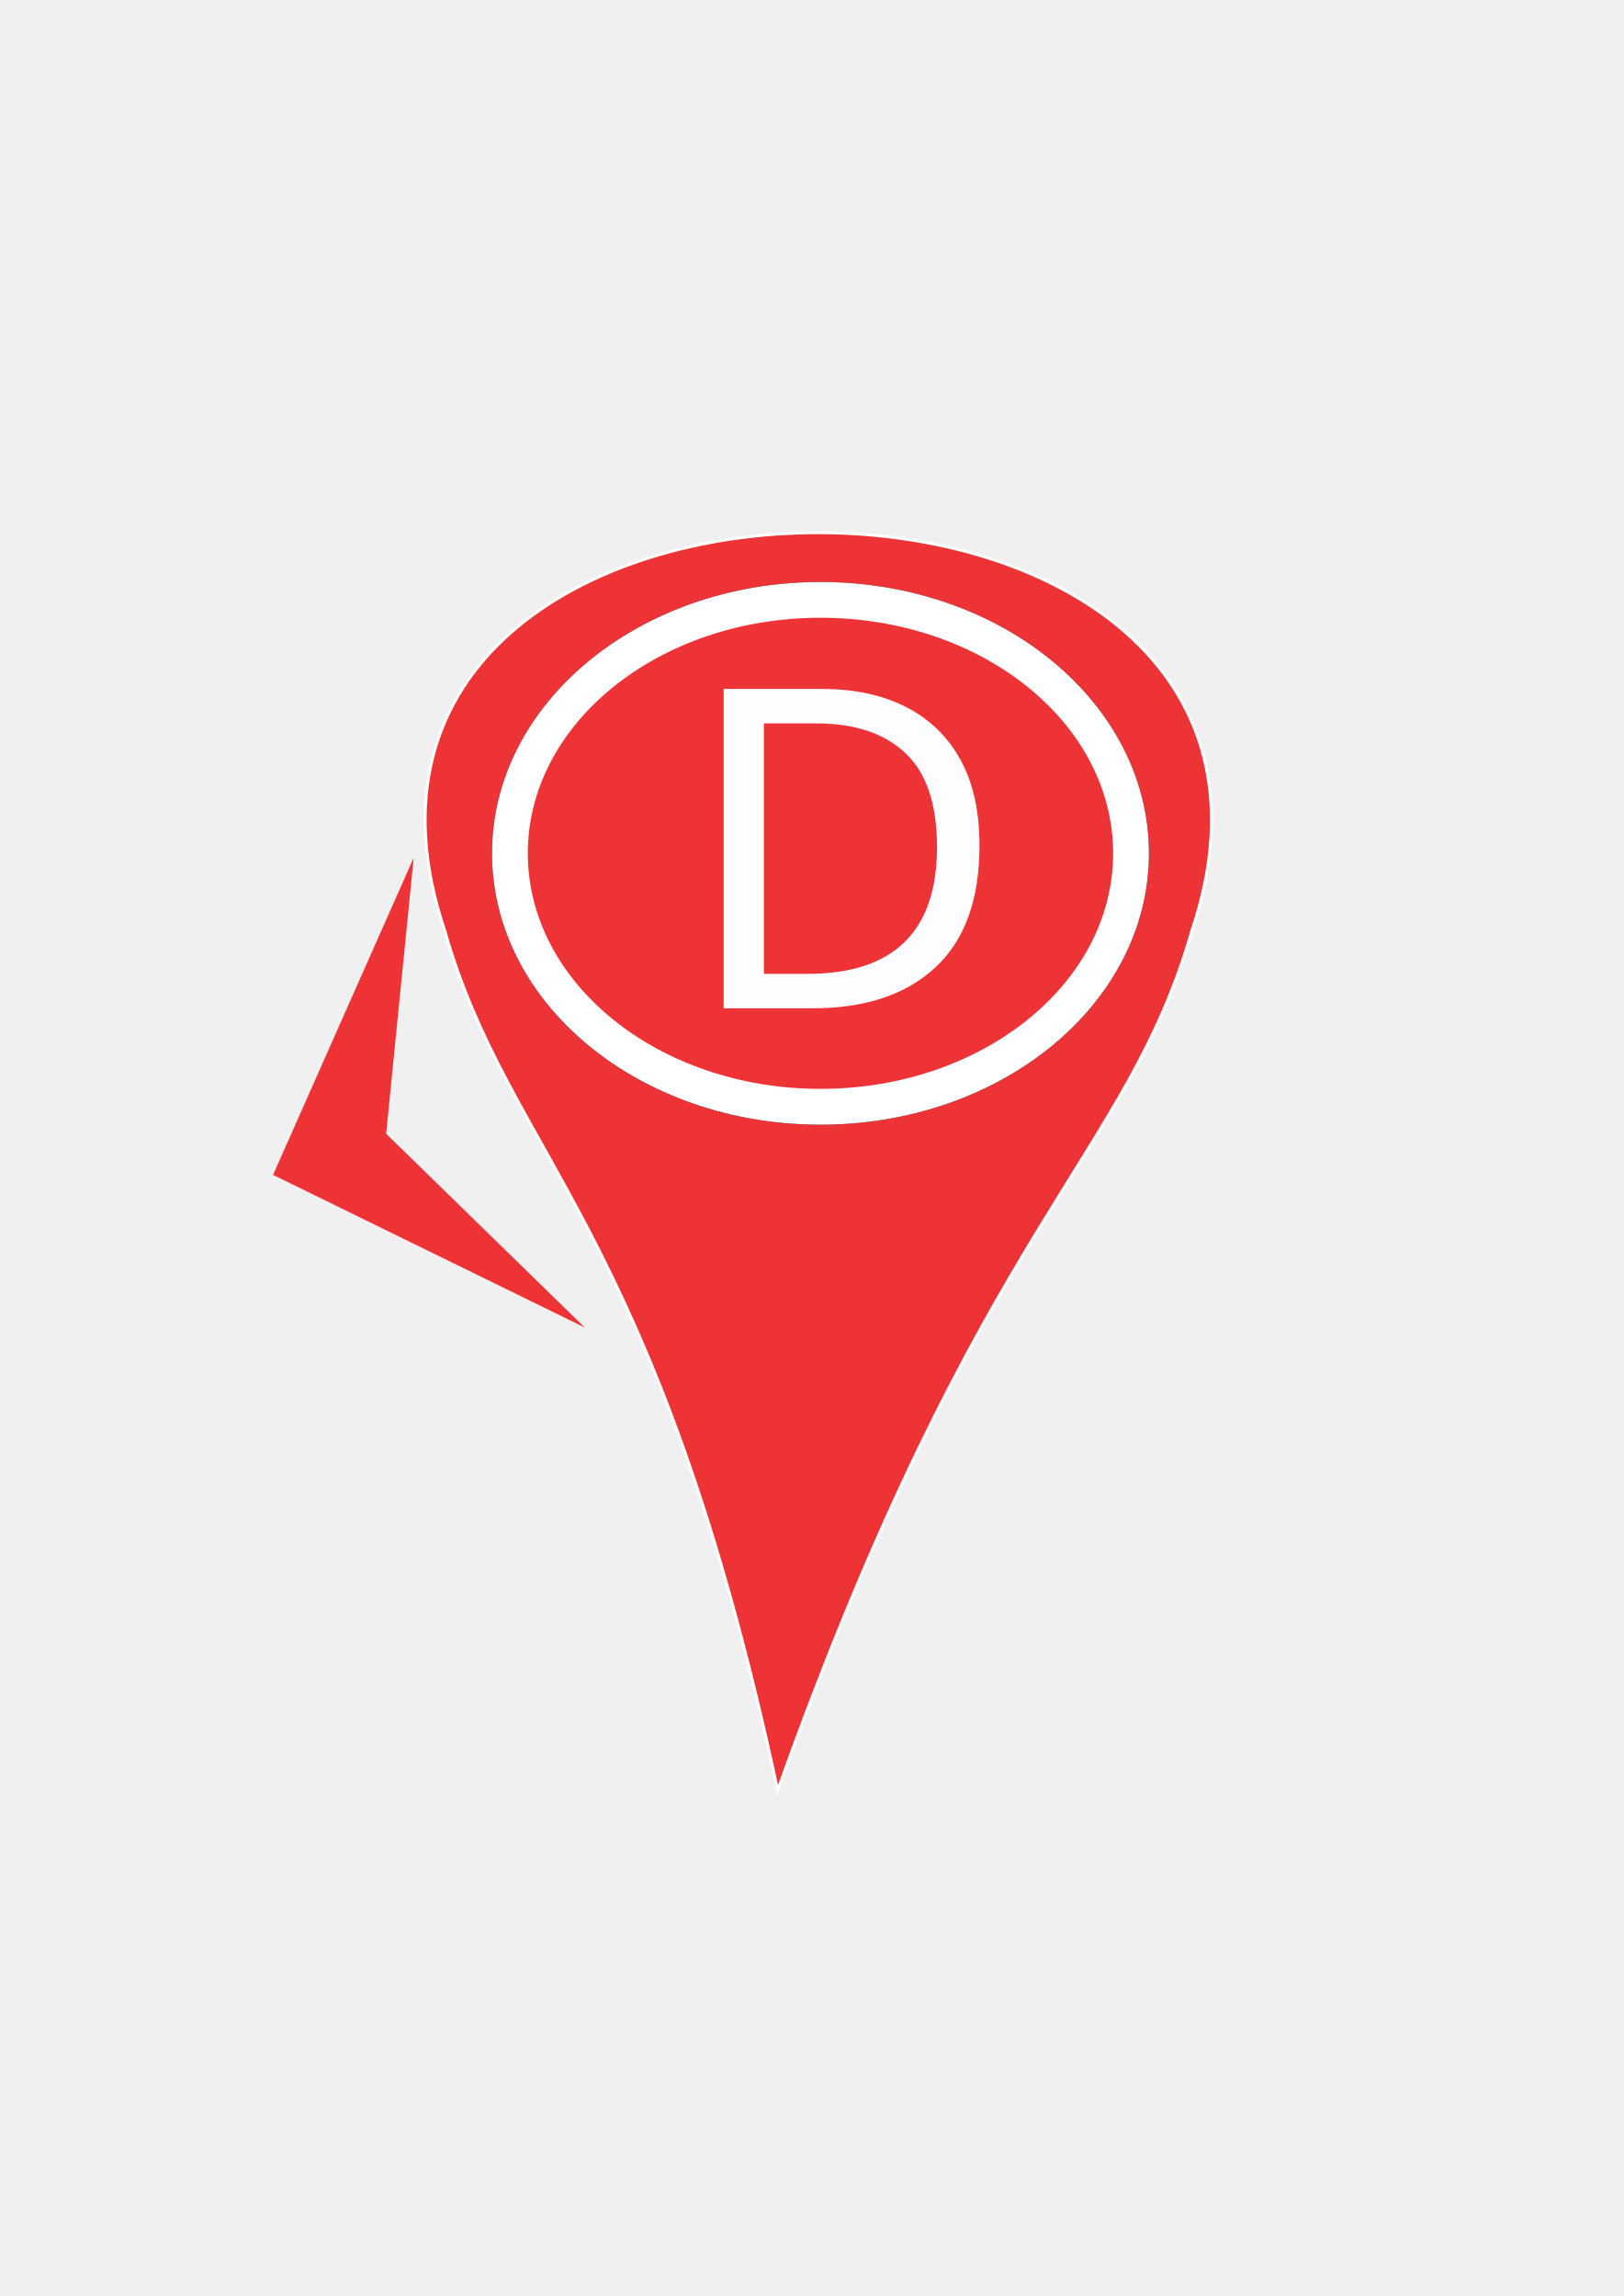
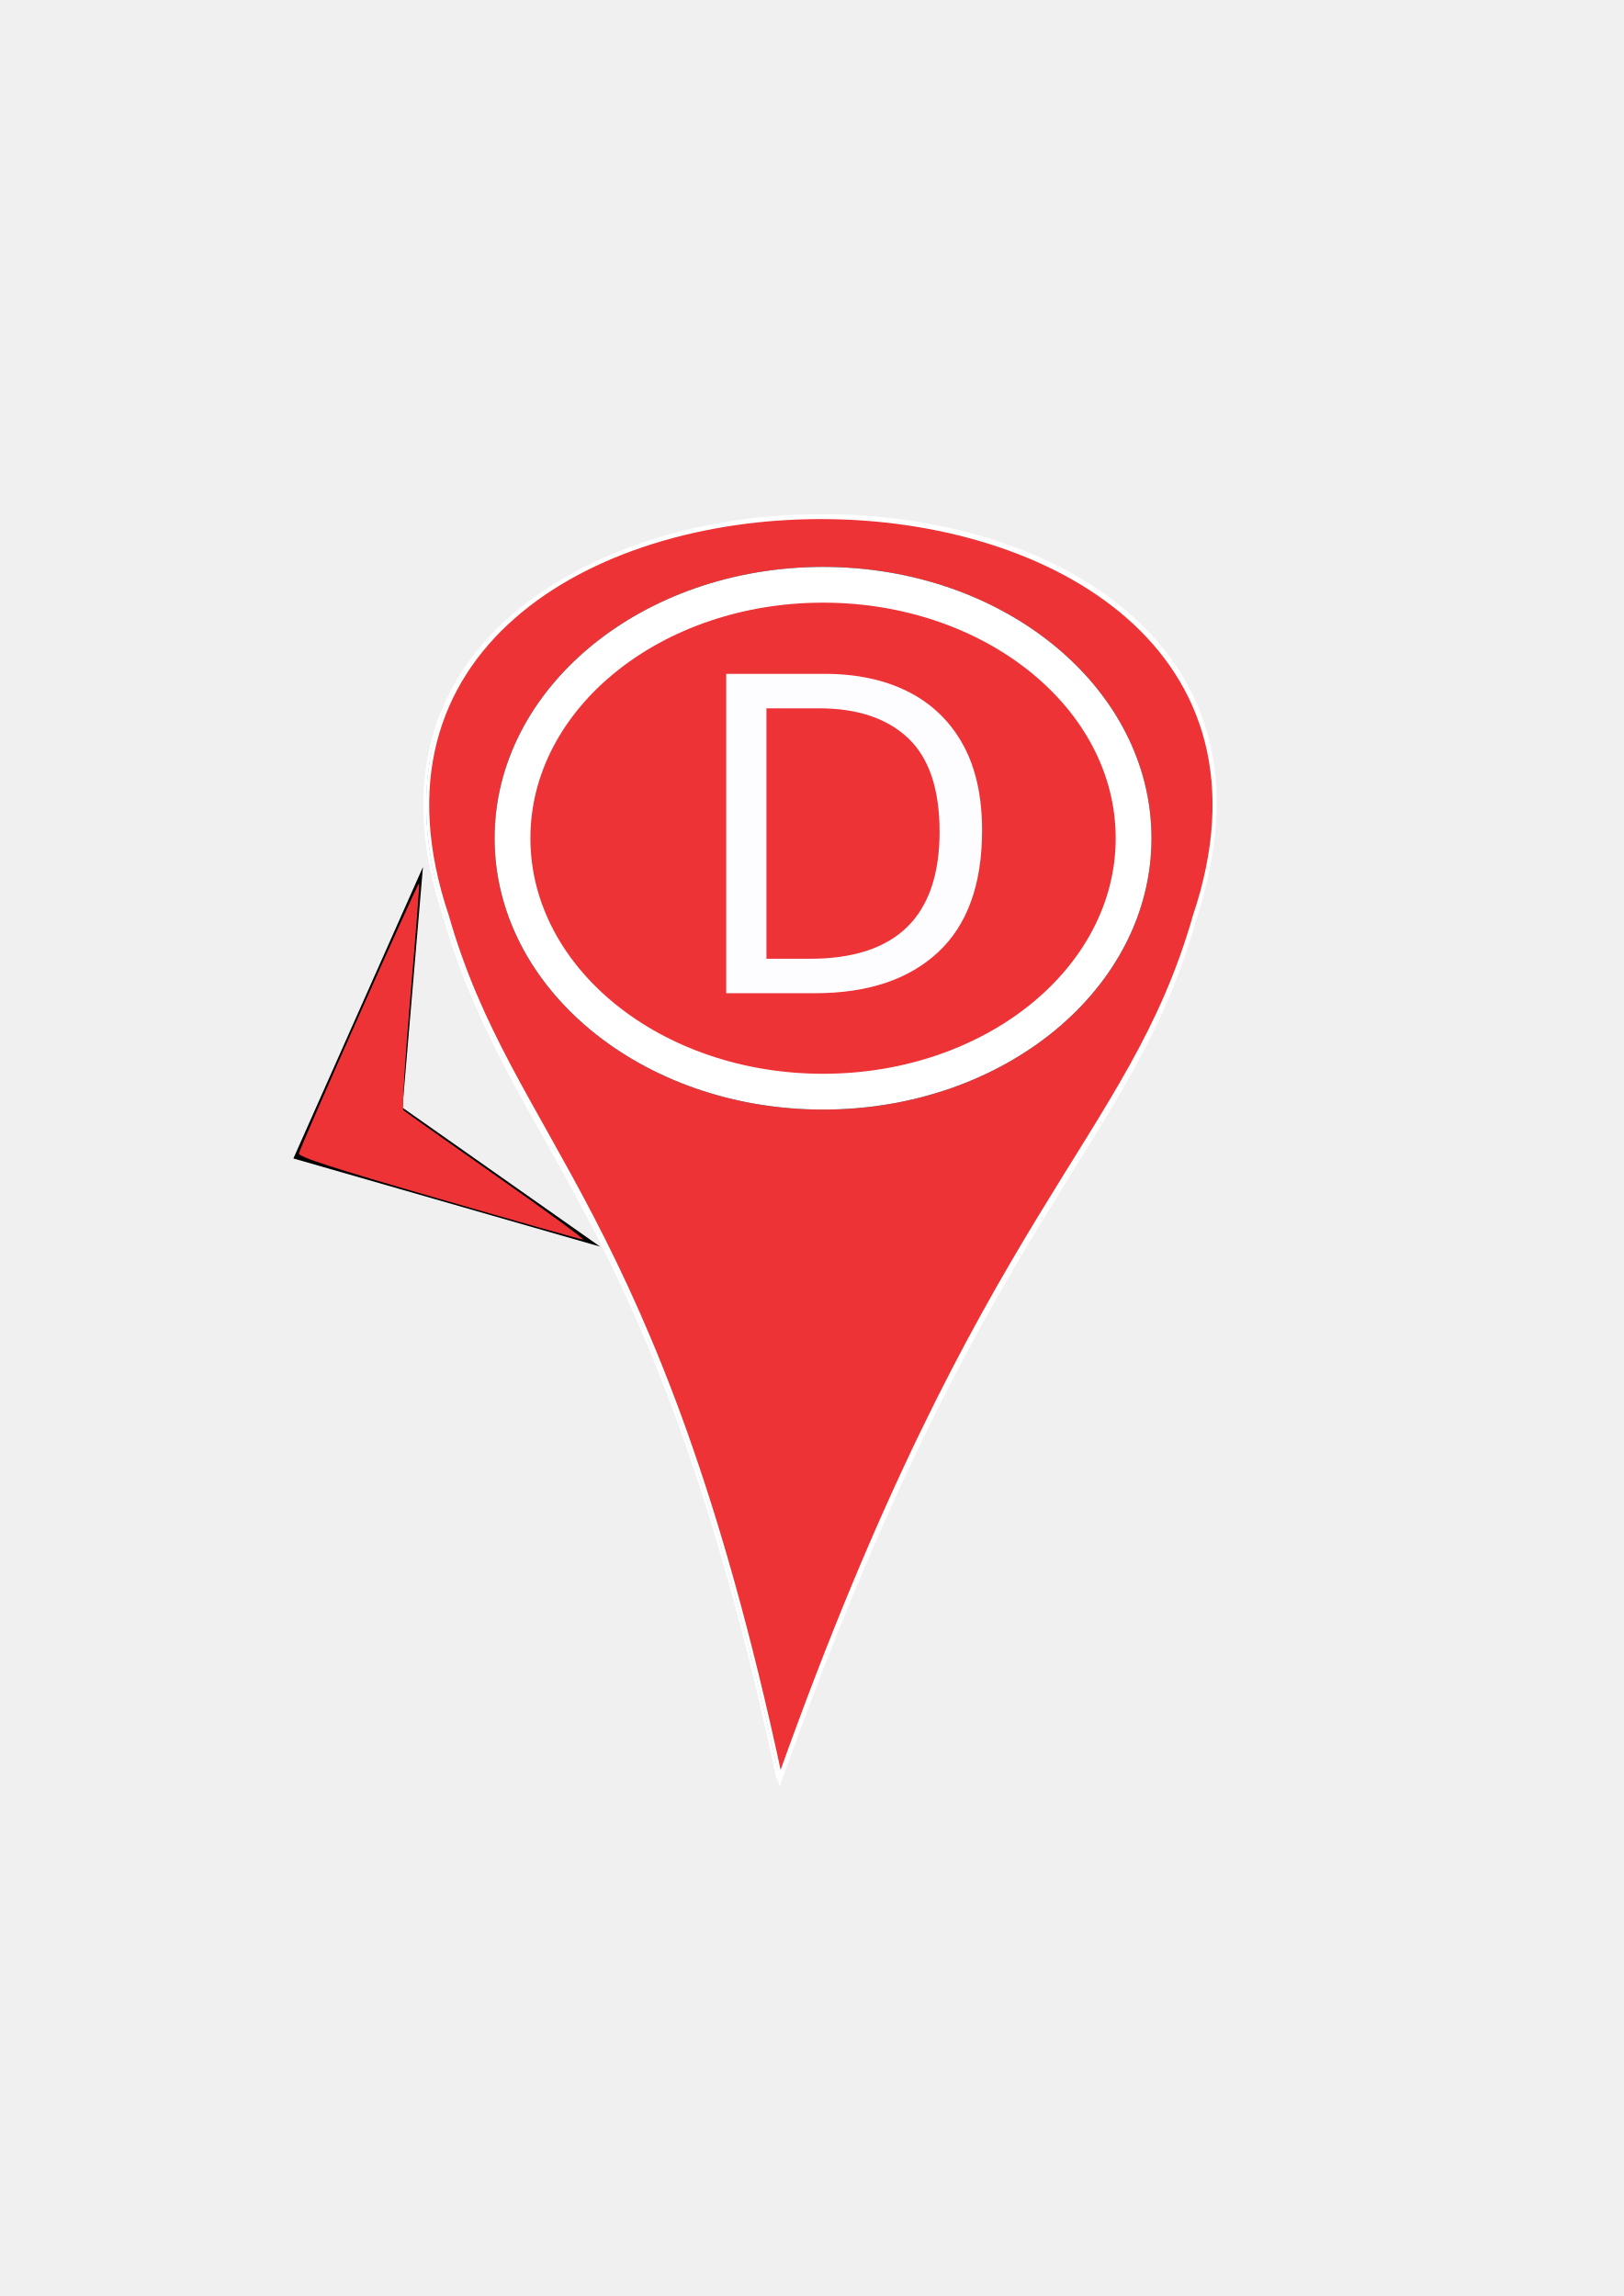
<svg xmlns="http://www.w3.org/2000/svg" width="744.094" height="1052.362" id="svg3007" version="1.1">
  <defs id="defs3009" />
-   <g id="layer1">
-     <g id="dp_group001" transform="translate(-180.032,133.3661)">
-       <path style="fill:#ee3337;fill-rule:evenodd;stroke:#ffffff;stroke-width:1.333" id="dp_path002" d="M 536.427,687.189 C 480.611,426.512 413.632,397.548 383.863,293.277 302,49.979 808.064,49.979 726.201,293.277 696.432,397.548 629.453,426.512 536.427,687.189 z" />
-       <path style="fill:#ffffff;fill-rule:evenodd;stroke:#000000;stroke-width:1.333" id="dp_path003" d="m 556.031,134.053 c 82.76,0 149.849,55.383 149.849,123.702 0,68.318 -67.089,123.701 -149.849,123.701 -82.76,0 -149.85,-55.383 -149.85,-123.701 0,-68.319 67.09,-123.702 149.85,-123.702 z" />
-       <path style="fill:#ffffff;fill-rule:evenodd;stroke:#ffffff;stroke-width:1.333" id="dp_path004" d="m 556.031,134.053 c 82.76,0 149.849,55.383 149.849,123.702 0,68.318 -67.089,123.701 -149.849,123.701 -82.76,0 -149.85,-55.383 -149.85,-123.701 0,-68.319 67.09,-123.702 149.85,-123.702 z" />
-       <path style="fill:#ee3337;fill-rule:evenodd;stroke:#ffffff;stroke-width:1.333" id="dp_path005" d="m 556.029,149.109 c 74.438,0 134.78,48.638 134.78,108.634 0,59.996 -60.342,108.633 -134.78,108.633 -74.437,0 -134.78,-48.637 -134.78,-108.633 0,-59.996 60.343,-108.634 134.78,-108.634 z" />
-       <text style="font-size:205px;font-weight:400;fill:#fdfdff;font-family:Arial Unicode MS" id="dp_text001" transform="translate(491.761,328.78)" xml:space="preserve" font-size="205" font-weight="400" x="0" y="0">D </text>
+   <g id="dp_group001-7" transform="translate(-179.032,129.3661)">
+     <path style="fill:#008ed2;fill-rule:evenodd;stroke:#ffffff;stroke-width:1.333" id="dp_path002-6" d="M 536.427,687.189 C 480.611,426.512 413.632,397.548 383.863,293.277 302,49.979 808.064,49.979 726.201,293.277 696.432,397.548 629.453,426.512 536.427,687.189 z" />
+     <path style="fill:#ffffff;fill-rule:evenodd;stroke:#000000;stroke-width:1.333" id="dp_path003-1" d="m 556.031,134.053 c 82.76,0 149.849,55.383 149.849,123.702 0,68.318 -67.089,123.701 -149.849,123.701 -82.76,0 -149.85,-55.383 -149.85,-123.701 0,-68.319 67.09,-123.702 149.85,-123.702 z" />
+     <path style="fill:#ffffff;fill-rule:evenodd;stroke:#ffffff;stroke-width:1.333" id="dp_path004-4" d="m 556.031,134.053 c 82.76,0 149.849,55.383 149.849,123.702 0,68.318 -67.089,123.701 -149.849,123.701 -82.76,0 -149.85,-55.383 -149.85,-123.701 0,-68.319 67.09,-123.702 149.85,-123.702 z" />
+     <path style="fill:#008ed2;fill-rule:evenodd;stroke:#ffffff;stroke-width:1.333" id="dp_path005-2" d="m 556.029,149.109 c 74.438,0 134.78,48.638 134.78,108.634 0,59.996 -60.342,108.633 -134.78,108.633 -74.437,0 -134.78,-48.637 -134.78,-108.633 0,-59.996 60.343,-108.634 134.78,-108.634 z" />
+     <text style="font-size:205px;font-weight:400;fill:#fdfdff;font-family:Arial Unicode MS" id="dp_text001-3" transform="translate(491.761,325.78)" xml:space="preserve" font-size="205" font-weight="400" x="0" y="0">B </text>
+   </g>
+   <g id="layer17">
+     <g id="dp_group001-8" transform="translate(-178.8512,126.7933)">
+       <path style="fill:#724b48;fill-rule:evenodd;stroke:#ffffff;stroke-width:1.333" id="dp_path002-29" d="M 536.427,687.189 C 480.611,426.512 413.632,397.548 383.863,293.277 302,49.979 808.064,49.979 726.201,293.277 696.432,397.548 629.453,426.512 536.427,687.189 z" />
+       <path style="fill:#ffffff;fill-rule:evenodd;stroke:#000000;stroke-width:1.333" id="dp_path003-13" d="m 556.031,134.053 c 82.76,0 149.849,55.383 149.849,123.702 0,68.318 -67.089,123.701 -149.849,123.701 -82.76,0 -149.85,-55.383 -149.85,-123.701 0,-68.319 67.09,-123.702 149.85,-123.702 z" />
+       <path style="fill:#ffffff;fill-rule:evenodd;stroke:#ffffff;stroke-width:1.333" id="dp_path004-59" d="m 556.031,134.053 c 82.76,0 149.849,55.383 149.849,123.702 0,68.318 -67.089,123.701 -149.849,123.701 -82.76,0 -149.85,-55.383 -149.85,-123.701 0,-68.319 67.09,-123.702 149.85,-123.702 z" />
+       <path style="fill:#724b48;fill-rule:evenodd;stroke:#ffffff;stroke-width:1.333" id="dp_path005-8" d="m 556.029,149.109 c 74.438,0 134.78,48.638 134.78,108.634 0,59.996 -60.342,108.633 -134.78,108.633 -74.437,0 -134.78,-48.637 -134.78,-108.633 0,-59.996 60.343,-108.634 134.78,-108.634 z" />
+       <text style="font-size:203px;font-weight:400;fill:#fdfdff;font-family:Arial Unicode MS" id="dp_text001-4" transform="translate(495.761,329.389)" xml:space="preserve" font-size="203" font-weight="400" x="0" y="0.001">F </text>
    </g>
-     <path style="fill:#ee3337;fill-opacity:1" d="m 125.132,538.505 64.449,-145.382 -12.632,126.522 91.003,88.802 -142.82,-69.942 z" id="path3" />
+   </g>
+   <g id="layer16">
+     <path d="m 358.162,812.71 c -55.816,-260.677 -122.795,-289.641 -152.564,-393.912 -81.863,-243.298 424.201,-243.298 342.338,0 -29.769,104.271 -96.748,133.235 -189.774,393.912 z" id="dp_path002-4" style="fill:#e0bc38;fill-opacity:1;fill-rule:evenodd;stroke:#ffffff;stroke-width:1.333" />
+     <path d="m 377.766,257.574 c 82.76,0 149.849,55.383 149.849,123.702 0,68.318 -67.089,123.701 -149.849,123.701 -82.76,0 -149.85,-55.383 -149.85,-123.701 0,-68.319 67.09,-123.702 149.85,-123.702 z" id="dp_path003-9" style="fill:#ffffff;fill-rule:evenodd;stroke:#000000;stroke-width:1.333" />
+     <path d="m 377.766,257.574 c 82.76,0 149.849,55.383 149.849,123.702 0,68.318 -67.089,123.701 -149.849,123.701 -82.76,0 -149.85,-55.383 -149.85,-123.701 0,-68.319 67.09,-123.702 149.85,-123.702 z" id="dp_path004-63" style="fill:#ffffff;fill-rule:evenodd;stroke:#ffffff;stroke-width:1.333" />
+     <path d="m 377.764,272.63 c 74.438,0 134.78,48.638 134.78,108.634 0,59.996 -60.342,108.633 -134.78,108.633 -74.437,0 -134.78,-48.637 -134.78,-108.633 0,-59.996 60.343,-108.634 134.78,-108.634 z" id="dp_path005-7" style="fill:#e0bc38;fill-opacity:1;fill-rule:evenodd;stroke:#ffffff;stroke-width:1.333" />
+     <text y="448.912" x="309.496" font-weight="400" font-size="203" xml:space="preserve" id="dp_text001-8" style="font-size:203px;font-weight:400;fill:#fdfdff;font-family:Arial Unicode MS">E </text>
+   </g>
+   <g id="layer14">
+     <g id="dp_group001" transform="translate(-179.437,127.2786)">
+       <path style="fill:#00624f;fill-rule:evenodd;stroke:#ffffff;stroke-width:1.333" id="dp_path002-2" d="M 536.427,687.189 C 480.611,426.512 413.632,397.548 383.863,293.277 302,49.979 808.064,49.979 726.201,293.277 696.432,397.548 629.453,426.512 536.427,687.189 z" />
+       <path style="fill:#ffffff;fill-rule:evenodd;stroke:#000000;stroke-width:1.333" id="dp_path003-8" d="m 556.031,134.053 c 82.76,0 149.849,55.383 149.849,123.702 0,68.318 -67.089,123.701 -149.849,123.701 -82.76,0 -149.85,-55.383 -149.85,-123.701 0,-68.319 67.09,-123.702 149.85,-123.702 z" />
+       <path style="fill:#ffffff;fill-rule:evenodd;stroke:#ffffff;stroke-width:1.333" id="dp_path004-6" d="m 556.031,134.053 c 82.76,0 149.849,55.383 149.849,123.702 0,68.318 -67.089,123.701 -149.849,123.701 -82.76,0 -149.85,-55.383 -149.85,-123.701 0,-68.319 67.09,-123.702 149.85,-123.702 z" />
+       <path style="fill:#00624f;fill-rule:evenodd;stroke:#ffffff;stroke-width:1.333" id="dp_path005-0" d="m 556.029,149.109 c 74.438,0 134.78,48.638 134.78,108.634 0,59.996 -60.342,108.633 -134.78,108.633 -74.437,0 -134.78,-48.637 -134.78,-108.633 0,-59.996 60.343,-108.634 134.78,-108.634 z" />
+       <text style="font-size:205px;font-weight:400;fill:#fdfdff;font-family:Arial Unicode MS" id="dp_text001-2" transform="translate(491.761,325.78)" xml:space="preserve" font-size="205" font-weight="400" x="0" y="0">A </text>
+     </g>
+   </g>
+   <g id="layer13">
+     <g id="dp_group001-4" transform="translate(-180.198,126.6207)">
+       <path style="fill:#008ed2;fill-rule:evenodd;stroke:#ffffff;stroke-width:1.333" id="dp_path002-8" d="M 536.427,687.189 C 480.611,426.512 413.632,397.548 383.863,293.277 302,49.979 808.064,49.979 726.201,293.277 696.432,397.548 629.453,426.512 536.427,687.189 z" />
+       <path style="fill:#ffffff;fill-rule:evenodd;stroke:#000000;stroke-width:1.333" id="dp_path003-6" d="m 556.031,134.053 c 82.76,0 149.849,55.383 149.849,123.702 0,68.318 -67.089,123.701 -149.849,123.701 -82.76,0 -149.85,-55.383 -149.85,-123.701 0,-68.319 67.09,-123.702 149.85,-123.702 z" />
+       <path style="fill:#ffffff;fill-rule:evenodd;stroke:#ffffff;stroke-width:1.333" id="dp_path004-5" d="m 556.031,134.053 c 82.76,0 149.849,55.383 149.849,123.702 0,68.318 -67.089,123.701 -149.849,123.701 -82.76,0 -149.85,-55.383 -149.85,-123.701 0,-68.319 67.09,-123.702 149.85,-123.702 z" />
+       <path style="fill:#008ed2;fill-rule:evenodd;stroke:#ffffff;stroke-width:1.333" id="dp_path005-09" d="m 556.029,149.109 c 74.438,0 134.78,48.638 134.78,108.634 0,59.996 -60.342,108.633 -134.78,108.633 -74.437,0 -134.78,-48.637 -134.78,-108.633 0,-59.996 60.343,-108.634 134.78,-108.634 z" />
+       <text style="font-size:205px;font-weight:400;fill:#fdfdff;font-family:Arial Unicode MS" id="dp_text001-0" transform="translate(491.761,325.78)" xml:space="preserve" font-size="205" font-weight="400" x="0" y="0">B </text>
+     </g>
+   </g>
+   <g id="layer9">
+     <path style="fill:#ba55d3;fill-rule:evenodd;stroke:#ffffff;stroke-width:1.333" id="dp_path002" d="m 357.576,813.882 c -55.816,-260.677 -122.795,-289.641 -152.564,-393.912 -81.863,-243.298 424.201,-243.298 342.338,0 -29.769,104.271 -96.748,133.235 -189.774,393.912 z" />
+     <path style="fill:#ffffff;fill-rule:evenodd;stroke:#000000;stroke-width:1.333" id="dp_path003" d="m 377.18,262.746 c 82.76,0 149.849,55.383 149.849,123.702 0,68.318 -67.089,123.701 -149.849,123.701 -82.76,0 -149.85,-55.383 -149.85,-123.701 0,-68.319 67.09,-123.702 149.85,-123.702 z" />
+     <path style="fill:#ffffff;fill-rule:evenodd;stroke:#ffffff;stroke-width:1.333" id="dp_path004" d="m 377.18,262.746 c 82.76,0 149.849,55.383 149.849,123.702 0,68.318 -67.089,123.701 -149.849,123.701 -82.76,0 -149.85,-55.383 -149.85,-123.701 0,-68.319 67.09,-123.702 149.85,-123.702 z" />
+     <path style="fill:#ba55d3;fill-rule:evenodd;stroke:#ffffff;stroke-width:1.333" id="dp_path005" d="m 377.178,277.802 c 74.438,0 134.78,48.638 134.78,108.634 0,59.996 -60.342,108.633 -134.78,108.633 -74.437,0 -134.78,-48.637 -134.78,-108.633 0,-59.996 60.343,-108.634 134.78,-108.634 z" />
+     <text style="font-size:205px;font-weight:400;fill:#fdfdff;font-family:Arial Unicode MS" id="dp_text001" xml:space="preserve" font-size="205" font-weight="400" x="301.91" y="455.473">C </text>
+   </g>
+   <g id="layer15">
+     <g id="dp_group001-0" transform="translate(-178.8512,126.4502)">
+       <path style="fill:#ee3337;fill-rule:evenodd;stroke:#ffffff;stroke-width:1.333" id="dp_path002-61" d="M 536.427,687.189 C 480.611,426.512 413.632,397.548 383.863,293.277 302,49.979 808.064,49.979 726.201,293.277 696.432,397.548 629.453,426.512 536.427,687.189 z" />
+       <path style="fill:#ffffff;fill-rule:evenodd;stroke:#000000;stroke-width:1.333" id="dp_path003-3" d="m 556.031,134.053 c 82.76,0 149.849,55.383 149.849,123.702 0,68.318 -67.089,123.701 -149.849,123.701 -82.76,0 -149.85,-55.383 -149.85,-123.701 0,-68.319 67.09,-123.702 149.85,-123.702 z" />
+       <path style="fill:#ffffff;fill-rule:evenodd;stroke:#ffffff;stroke-width:1.333" id="dp_path004-8" d="m 556.031,134.053 c 82.76,0 149.849,55.383 149.849,123.702 0,68.318 -67.089,123.701 -149.849,123.701 -82.76,0 -149.85,-55.383 -149.85,-123.701 0,-68.319 67.09,-123.702 149.85,-123.702 z" />
+       <path style="fill:#ee3337;fill-rule:evenodd;stroke:#ffffff;stroke-width:1.333" id="dp_path005-9" d="m 556.029,149.109 c 74.438,0 134.78,48.638 134.78,108.634 0,59.996 -60.342,108.633 -134.78,108.633 -74.437,0 -134.78,-48.637 -134.78,-108.633 0,-59.996 60.343,-108.634 134.78,-108.634 z" />
+       <text style="font-size:205px;font-weight:400;fill:#fdfdff;font-family:Arial Unicode MS" id="dp_text001-34" transform="translate(491.761,328.78)" xml:space="preserve" font-size="205" font-weight="400" x="0" y="0">D </text>
+     </g>
+   </g>
+   <g id="layer8">
+     <path style="fill:#010101" d="m 134.455,530.973 59.381,-133.614 -9.405,110.31 90.548,63.701 -140.524,-40.397 z" id="path3-2-2" />
+     <path style="fill:#ee3337;fill-opacity:1" d="m 200.926,549.369 c -49.361,-14.315 -64.25,-19.143 -63.933,-20.732 0.638,-3.192 54.535,-124.37 55.076,-123.829 0.262,0.262 -1.522,23.531 -3.964,51.709 -2.442,28.178 -3.898,51.729 -3.234,52.336 0.663,0.607 19.898,14.228 42.743,30.268 22.845,16.04 40.664,29.107 39.598,29.036 -1.066,-0.07 -30.894,-8.525 -66.285,-18.789 z" id="path3624" />
  </g>
</svg>
